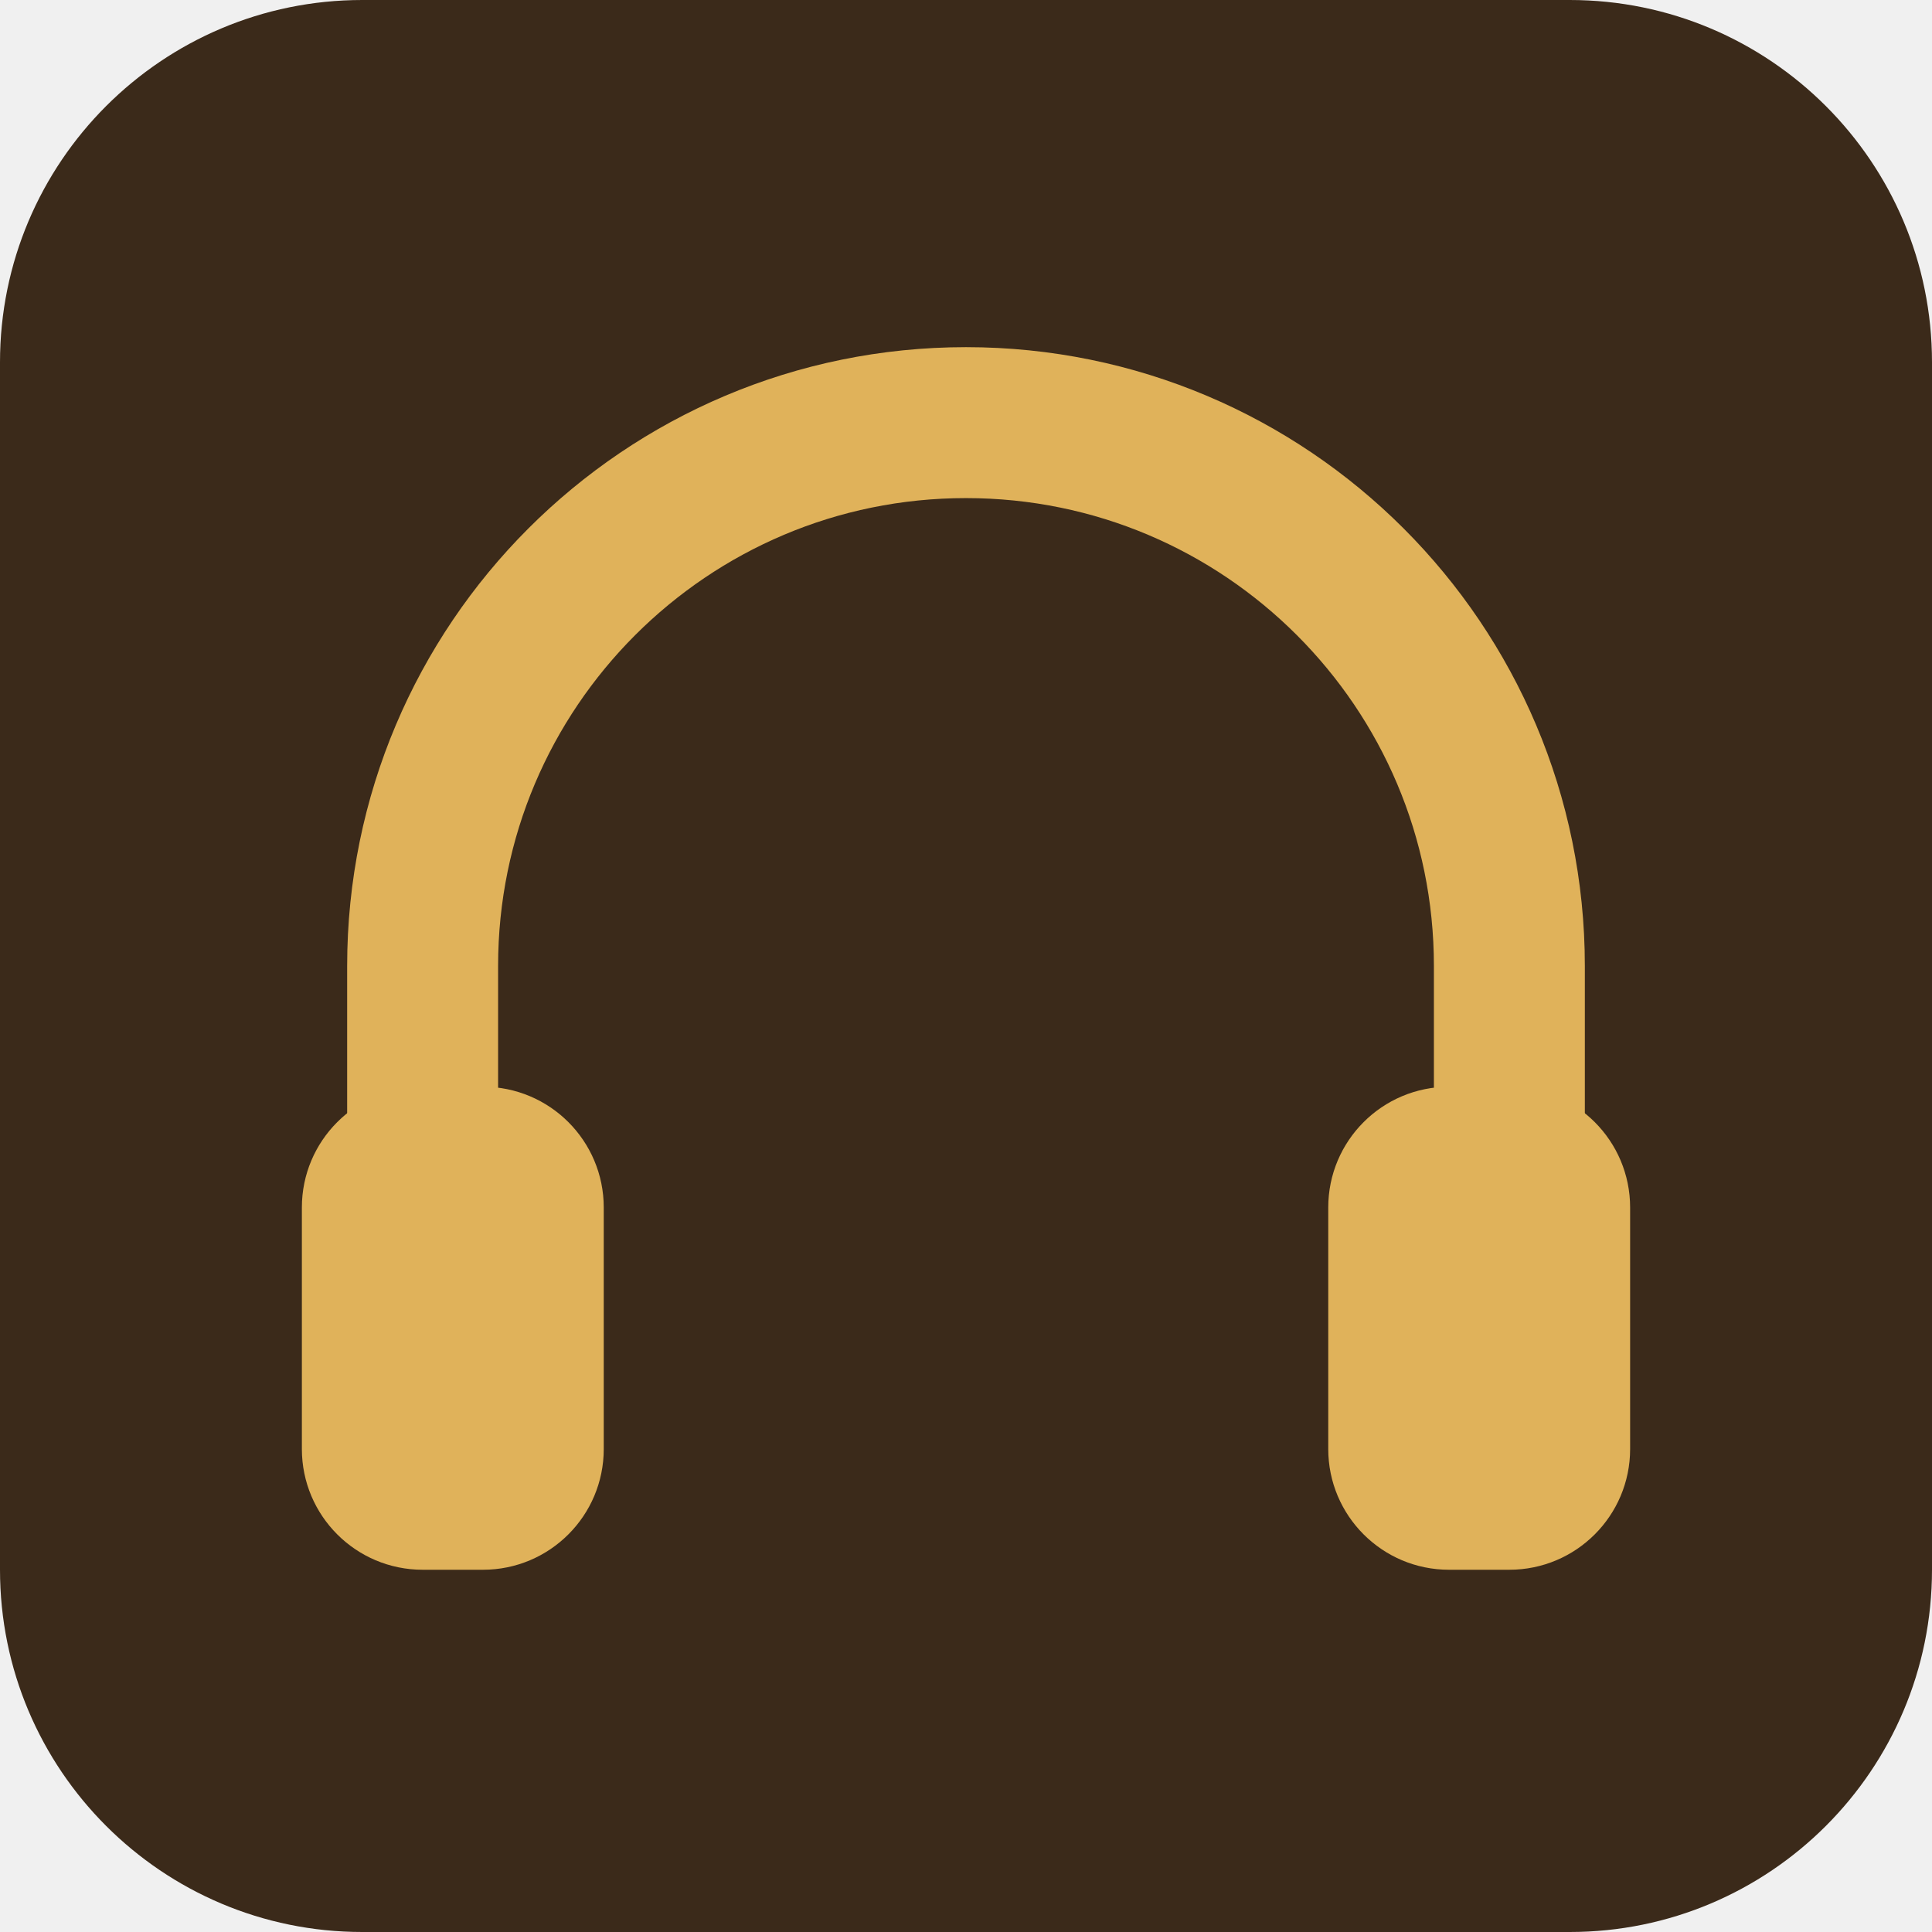
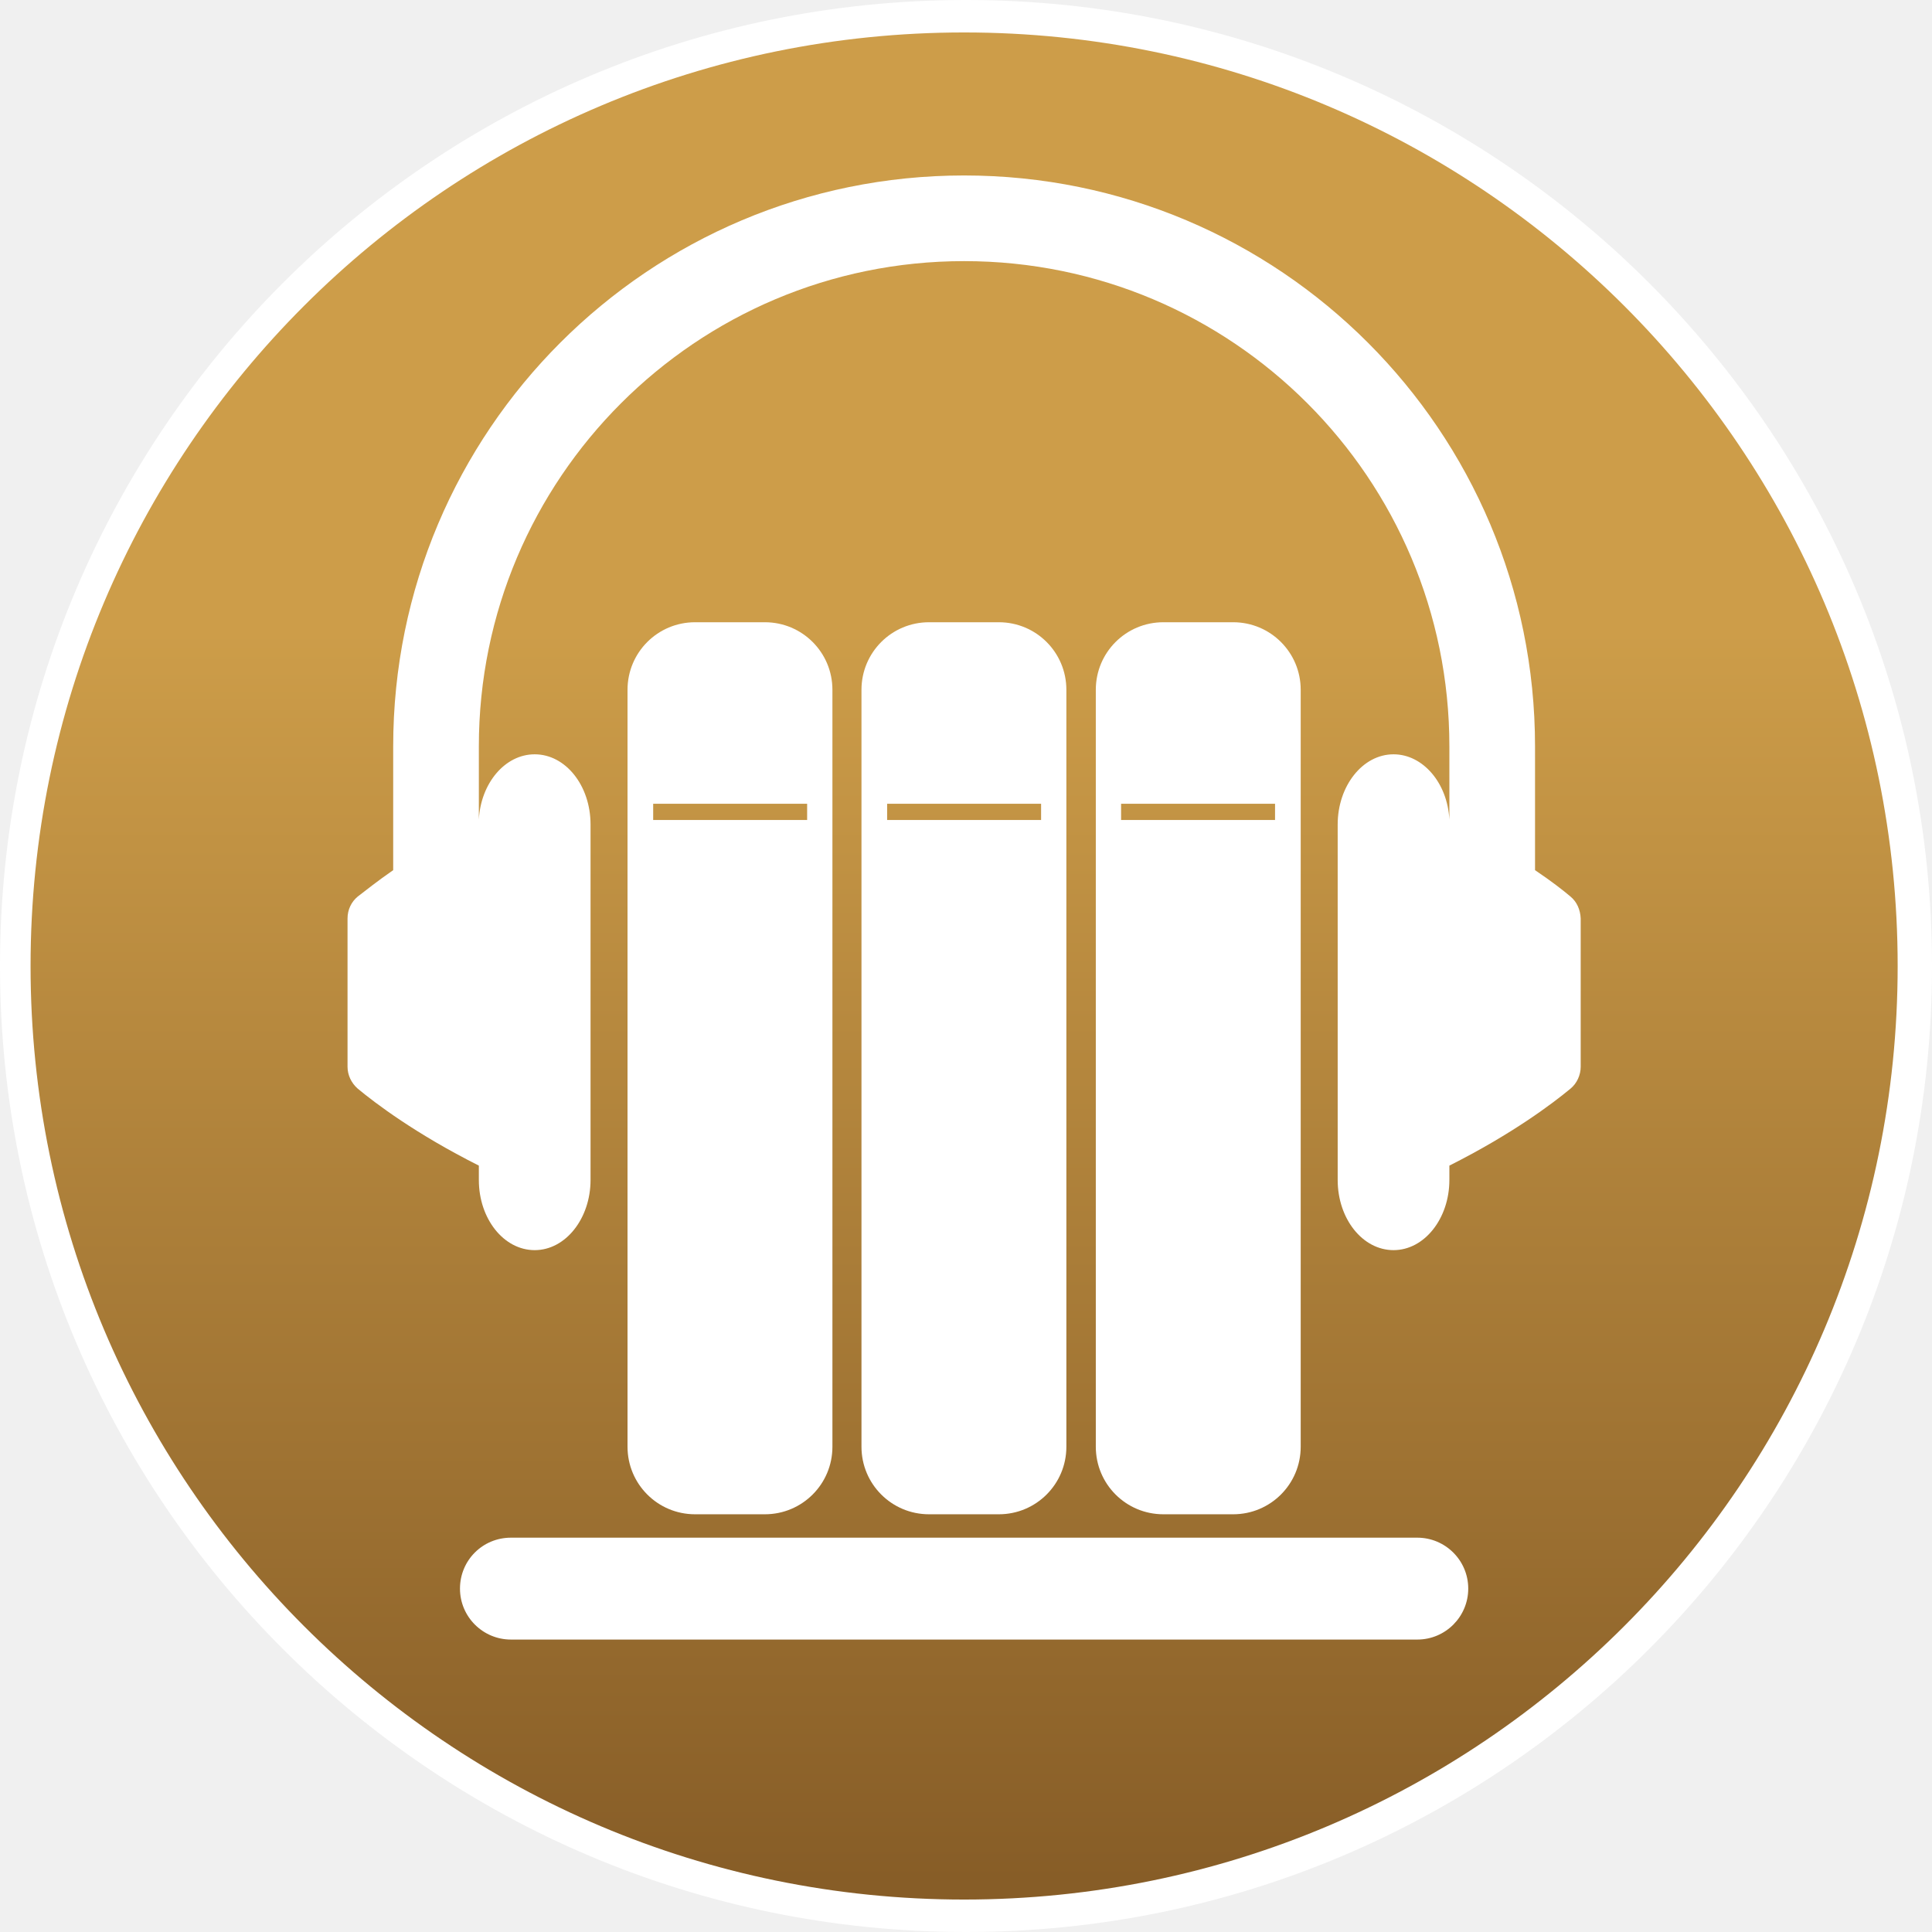
- <svg xmlns="http://www.w3.org/2000/svg" viewBox="0 0 64 64">
-   <rect width="64" height="64" rx="12" fill="#3b2a1a" />
-   <path d="M14 38v-6a18 18 0 0 1 36 0v6" fill="none" stroke="#e0b25a" stroke-width="5" stroke-linecap="round" />
-   <rect x="10" y="36" width="10" height="16" rx="4" fill="#e0b25a" />
-   <rect x="44" y="36" width="10" height="16" rx="4" fill="#e0b25a" />
+ <svg xmlns="http://www.w3.org/2000/svg" xml:space="preserve" id="Layer_1" x="0" y="0" version="1.1" viewBox="0 0 512 512">
+   <style>.st0{fill:#fff}</style>
+   <g id="Layer_2_1_">
+     <g id="Layer_2-2">
+       <g id="Layer_4">
+         <circle id="Layer_5" cx="256" cy="256" r="256" class="st0" />
+         <linearGradient id="SVGID_1_" x1="255.503" x2="255.503" y1="-477.434" y2="17.434" gradientTransform="translate(0 486)" gradientUnits="userSpaceOnUse">
+           <stop offset=".32" style="stop-color:#cd9d49" />
+           <stop offset=".99" style="stop-color:#875d27" />
+         </linearGradient>
+         <circle cx="255.5" cy="256" r="247.4" style="fill:url(#SVGID_1_)" />
+       </g>
+       <path d="M416.2 237.6c-2-1.7-5.1-4.1-9.4-7v-32.8c0-83.6-67.7-151.3-151.3-151.3s-151.3 67.7-151.3 151.3v32.8c-4.2 2.9-7.3 5.4-9.4 7-1.7 1.4-2.7 3.5-2.7 5.8v39.3c0 2.2 1 4.3 2.7 5.8 4.7 3.9 15.4 12 32.1 20.4v3.8c0 10.3 6.6 18.6 14.8 18.6s14.8-8.4 14.8-18.6v-94.2c0-10.3-6.6-18.6-14.8-18.6-7.9 0-14.3 7.7-14.8 17.3v-19.4c0-71 57.6-128.6 128.6-128.6 71.1 0 128.6 57.6 128.6 128.6v19.4c-.5-9.7-7-17.3-14.8-17.3-8.2 0-14.8 8.4-14.8 18.6v94.2c0 10.3 6.6 18.6 14.8 18.6s14.8-8.4 14.8-18.6v-3.8c16.7-8.4 27.4-16.5 32.1-20.4 1.7-1.4 2.7-3.6 2.7-5.8v-39.3c-.1-2.3-1-4.4-2.7-5.8" class="st0" />
+       <path d="M202.7 401.3c9.9 0 17.9-8 17.9-17.9V182.8c0-9.9-8-17.9-17.9-17.9h-18.5c-9.9 0-17.9 8-17.9 17.9v200.6c0 9.9 8 17.9 17.9 17.9zM173.1 213h40.8v4.3h-40.8zm91.6 188.3c9.9 0 17.9-8 17.9-17.9V182.8c0-9.9-8-17.9-17.9-17.9h-18.5c-9.9 0-17.9 8-17.9 17.9v200.6c0 9.9 8 17.9 17.9 17.9zM235.1 213h40.8v4.3h-40.8zm91.7 188.3c9.9 0 17.9-8 17.9-17.9V182.8c0-9.9-8-17.9-17.9-17.9h-18.5c-9.9 0-17.9 8-17.9 17.9v200.6c0 9.9 8 17.9 17.9 17.9zM297.1 213h40.8v4.3h-40.8zM135.4 407.5h240.2c7.4 0 13.5 6 13.5 13.5 0 7.4-6 13.5-13.5 13.5H135.4c-7.4 0-13.5-6-13.5-13.5s6-13.5 13.5-13.5" class="st0" />
+     </g>
+   </g>
</svg>
